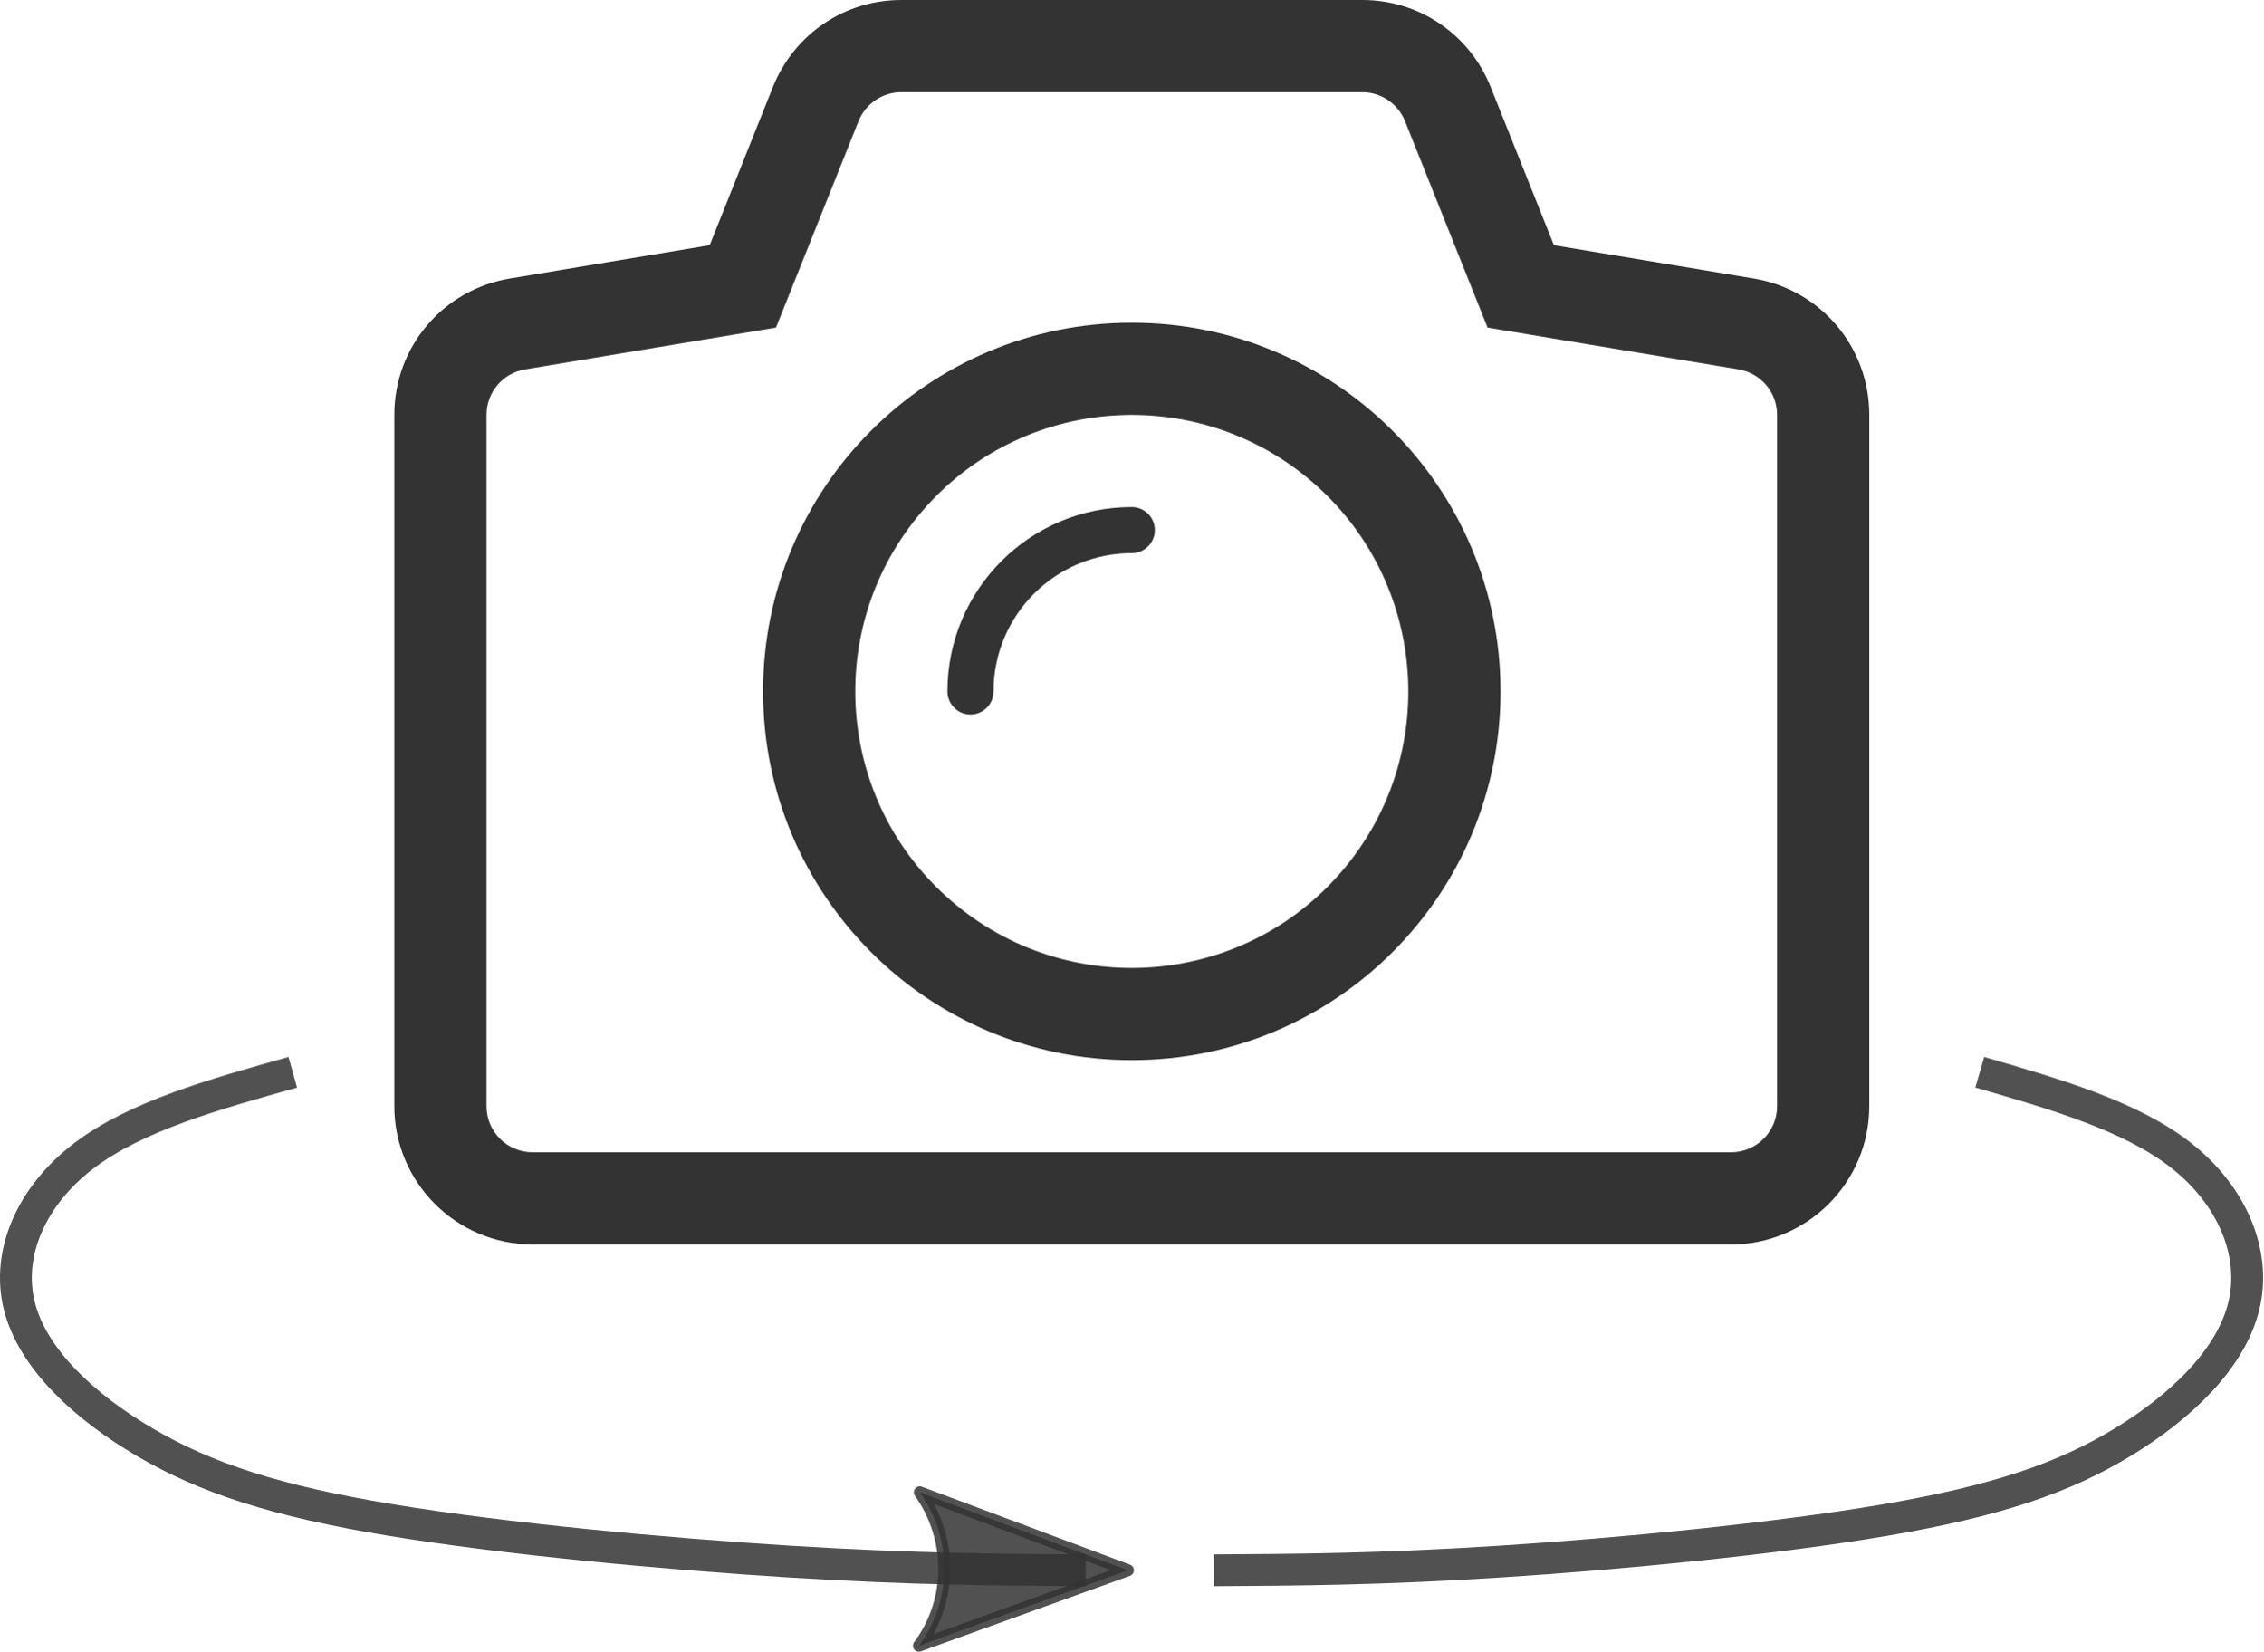
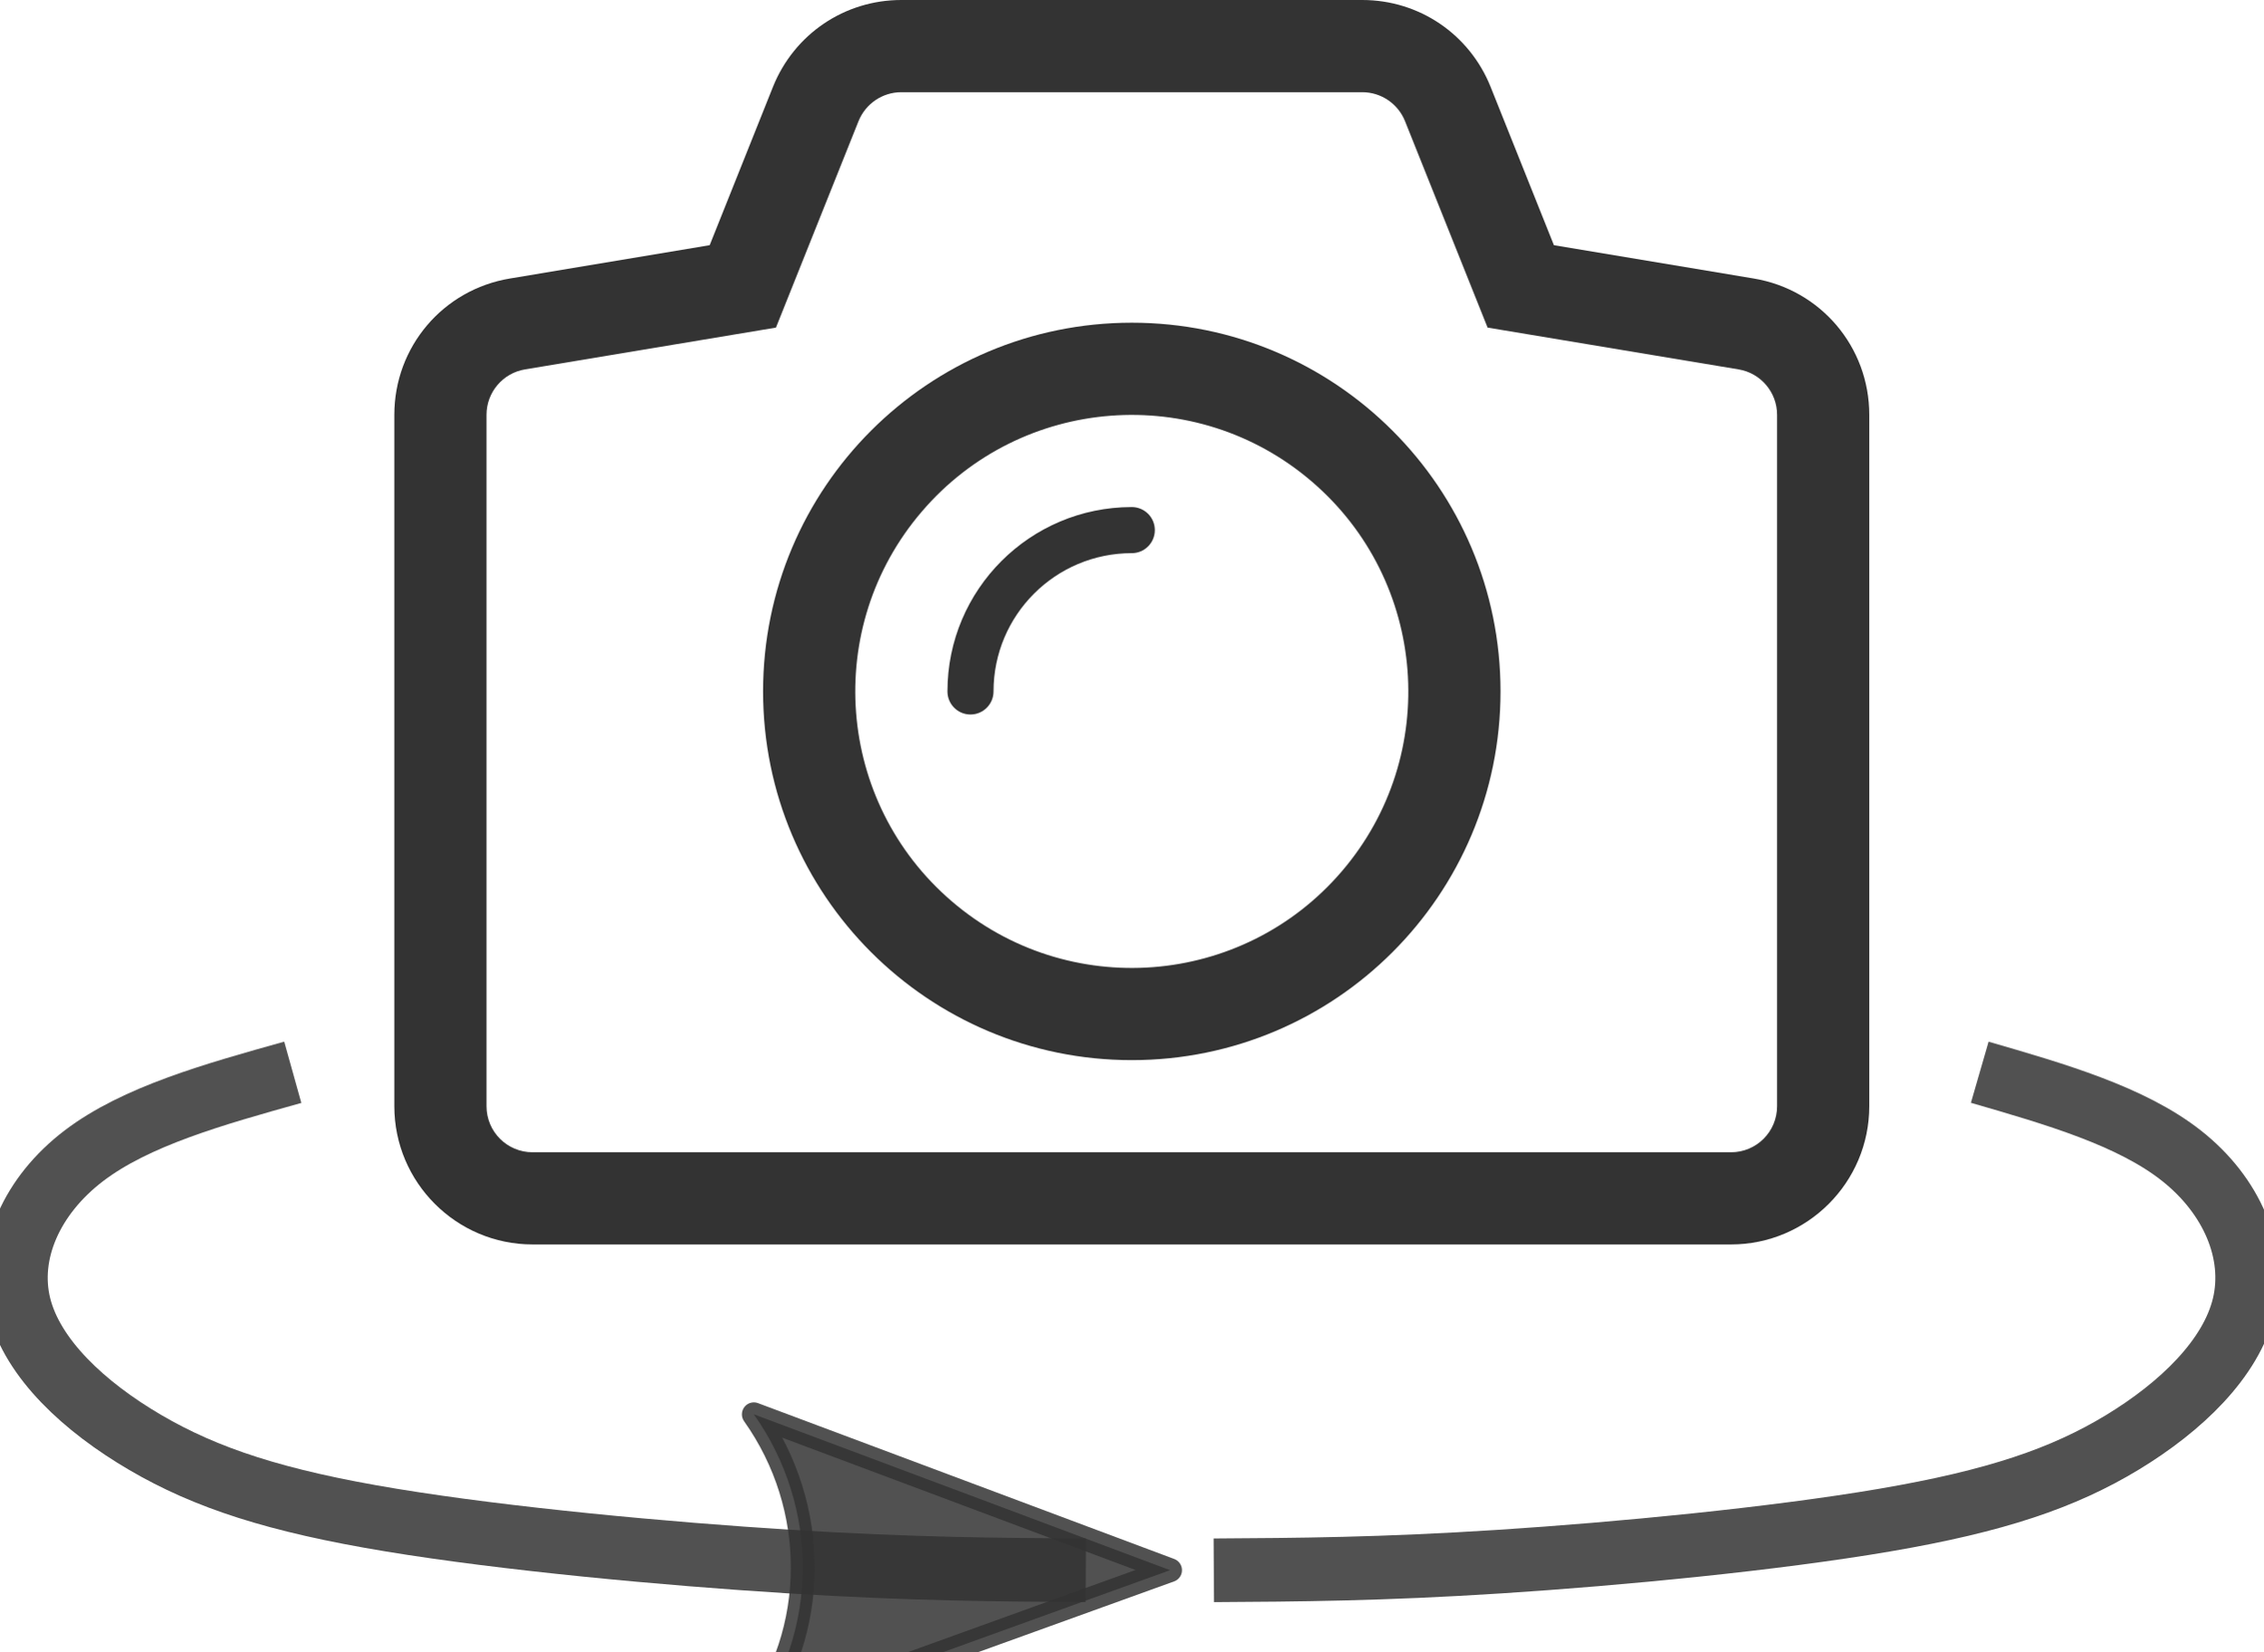
<svg xmlns="http://www.w3.org/2000/svg" width="142.261mm" height="103.829mm" viewBox="0 0 142.261 103.829" version="1.1" id="svg5">
  <defs id="defs2">
    <marker style="overflow:visible" id="Arrow2Mend" refX="0" refY="0" orient="auto">
      <path transform="scale(-0.6)" d="M 8.719,4.034 -2.207,0.016 8.719,-4.002 c -1.745,2.372 -1.735,5.617 -6e-7,8.035 z" style="fill:context-stroke;fill-rule:evenodd;stroke:context-stroke;stroke-width:0.625;stroke-linejoin:round" id="path24343" />
    </marker>
    <marker style="overflow:visible" id="Arrow2Lend" refX="0" refY="0" orient="auto">
      <path transform="matrix(-1.1,0,0,-1.1,-1.1,0)" d="M 8.719,4.034 -2.207,0.016 8.719,-4.002 c -1.745,2.372 -1.735,5.617 -6e-7,8.035 z" style="fill:context-stroke;fill-rule:evenodd;stroke:context-stroke;stroke-width:0.625;stroke-linejoin:round" id="path24337" />
    </marker>
  </defs>
  <g id="layer1" transform="translate(-33.99123,-107.3367)">
    <g id="camera" transform="matrix(2.897468,0,0,2.897468,58.77828,98.64432)">
      <path clip-rule="evenodd" d="m 16,10.001 c -4.419,0 -8,3.581 -8,8 0,4.418 3.581,8 8,8 4.418,0 8,-3.582 8,-8 0,-4.418 -3.582,-8 -8,-8 z m 4.555,11.905 c -2.156,2.516 -5.943,2.807 -8.459,0.65 -2.517,-2.156 -2.807,-5.944 -0.65,-8.459 2.155,-2.517 5.943,-2.807 8.459,-0.65 2.515,2.155 2.806,5.944 0.65,8.459 z" fill="#333333" fill-rule="evenodd" id="path916" />
      <path clip-rule="evenodd" d="m 16,14.001 c -2.209,0 -3.999,1.791 -4,3.999 v 0.002 c 0,0.275 0.224,0.5 0.5,0.5 0.276,0 0.5,-0.225 0.5,-0.5 V 18 c 10e-4,-1.656 1.343,-2.999 3,-2.999 0.276,0 0.5,-0.224 0.5,-0.5 0,-0.276 -0.224,-0.5 -0.5,-0.5 z" fill="#333333" fill-rule="evenodd" id="path918" />
      <path clip-rule="evenodd" d="M 29.492,9.042 25.158,8.319 23.785,4.885 C 23.326,3.74 22.232,3 21,3 H 11 C 9.768,3 8.674,3.74 8.214,4.886 L 6.842,8.319 2.509,9.042 C 1.055,9.283 0,10.527 0,12 v 15 c 0,1.654 1.346,3 3,3 h 26 c 1.654,0 3,-1.346 3,-3 V 12 C 32,10.527 30.945,9.283 29.492,9.042 Z M 30,27 c 0,0.553 -0.447,1 -1,1 H 3 C 2.447,28 2,27.553 2,27 V 12 C 2,11.511 2.354,11.094 2.836,11.014 L 8.28,10.107 10.071,5.629 C 10.224,5.25 10.591,5 11,5 h 10 c 0.408,0 0.775,0.249 0.928,0.629 l 1.791,4.478 5.445,0.907 C 29.646,11.094 30,11.511 30,12 Z" fill="#333333" fill-rule="evenodd" id="path920" />
    </g>
-     <path style="fill:none;stroke:#333333;stroke-width:2;stroke-linecap:butt;stroke-linejoin:miter;stroke-miterlimit:4;stroke-dasharray:none;stroke-opacity:0.85;marker-end:url(#Arrow2Mend)" d="m 52.395,174.746 c -4.934,1.379 -9.867,2.758 -13.138,5.253 -3.271,2.495 -4.878,6.105 -4.052,9.425 0.826,3.32 4.086,6.351 7.913,8.59 3.826,2.239 8.219,3.687 15.447,4.879 7.228,1.192 17.29,2.126 25.043,2.61 7.753,0.484 13.196,0.516 18.638,0.548" id="path1360" />
-     <path style="fill:none;stroke:#333333;stroke-width:2;stroke-linecap:butt;stroke-linejoin:miter;stroke-miterlimit:4;stroke-dasharray:none;stroke-opacity:0.851" d="m 158.442,174.743 c 4.765,1.379 9.53,2.758 12.689,5.253 3.159,2.495 4.711,6.105 3.913,9.426 -0.798,3.321 -3.947,6.352 -7.642,8.592 -3.696,2.24 -7.939,3.688 -14.919,4.88 -6.981,1.192 -16.699,2.127 -24.188,2.61 -7.488,0.484 -12.745,0.516 -18.002,0.548" id="path1360-6" />
+     <path style="fill:none;stroke:#333333;stroke-width:4;stroke-linecap:butt;stroke-linejoin:miter;stroke-miterlimit:4;stroke-dasharray:none;stroke-opacity:0.85;marker-end:url(#Arrow2Mend)" d="m 52.395,174.746 c -4.934,1.379 -9.867,2.758 -13.138,5.253 -3.271,2.495 -4.878,6.105 -4.052,9.425 0.826,3.32 4.086,6.351 7.913,8.59 3.826,2.239 8.219,3.687 15.447,4.879 7.228,1.192 17.29,2.126 25.043,2.61 7.753,0.484 13.196,0.516 18.638,0.548" id="path1360" />
+     <path style="fill:none;stroke:#333333;stroke-width:4;stroke-linecap:butt;stroke-linejoin:miter;stroke-miterlimit:4;stroke-dasharray:none;stroke-opacity:0.851" d="m 158.442,174.743 c 4.765,1.379 9.53,2.758 12.689,5.253 3.159,2.495 4.711,6.105 3.913,9.426 -0.798,3.321 -3.947,6.352 -7.642,8.592 -3.696,2.24 -7.939,3.688 -14.919,4.88 -6.981,1.192 -16.699,2.127 -24.188,2.61 -7.488,0.484 -12.745,0.516 -18.002,0.548" id="path1360-6" />
  </g>
</svg>
